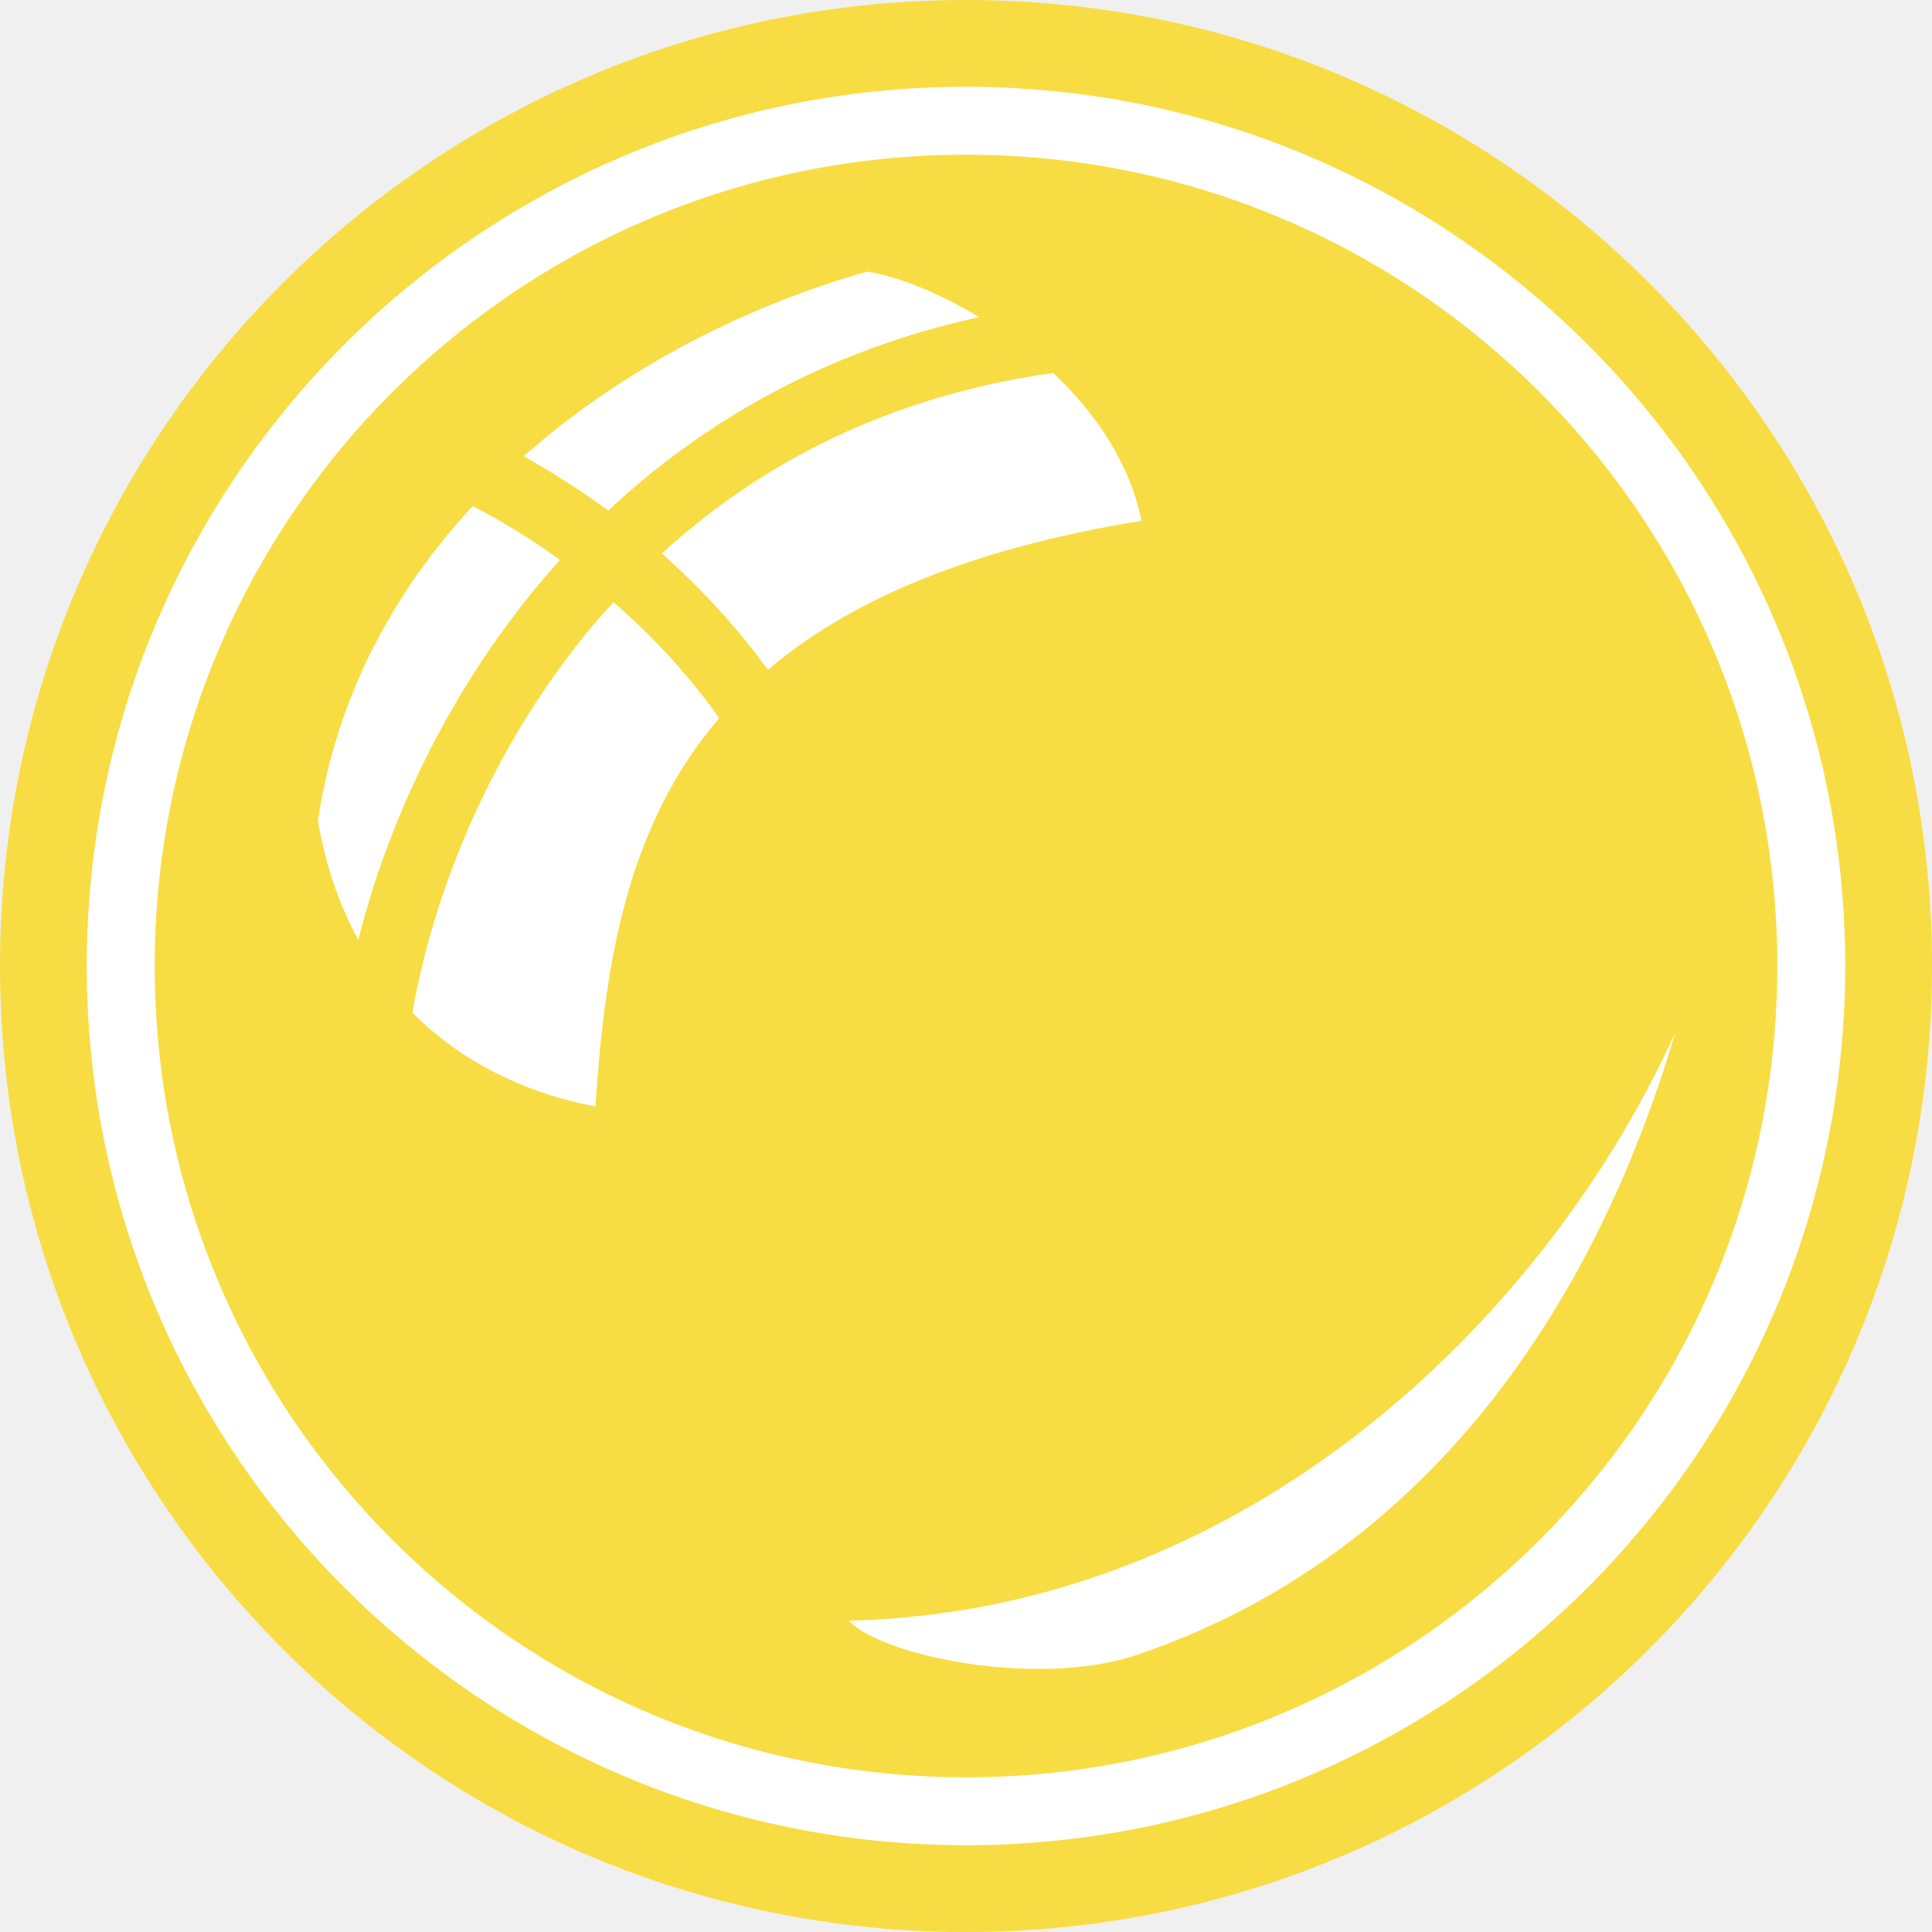
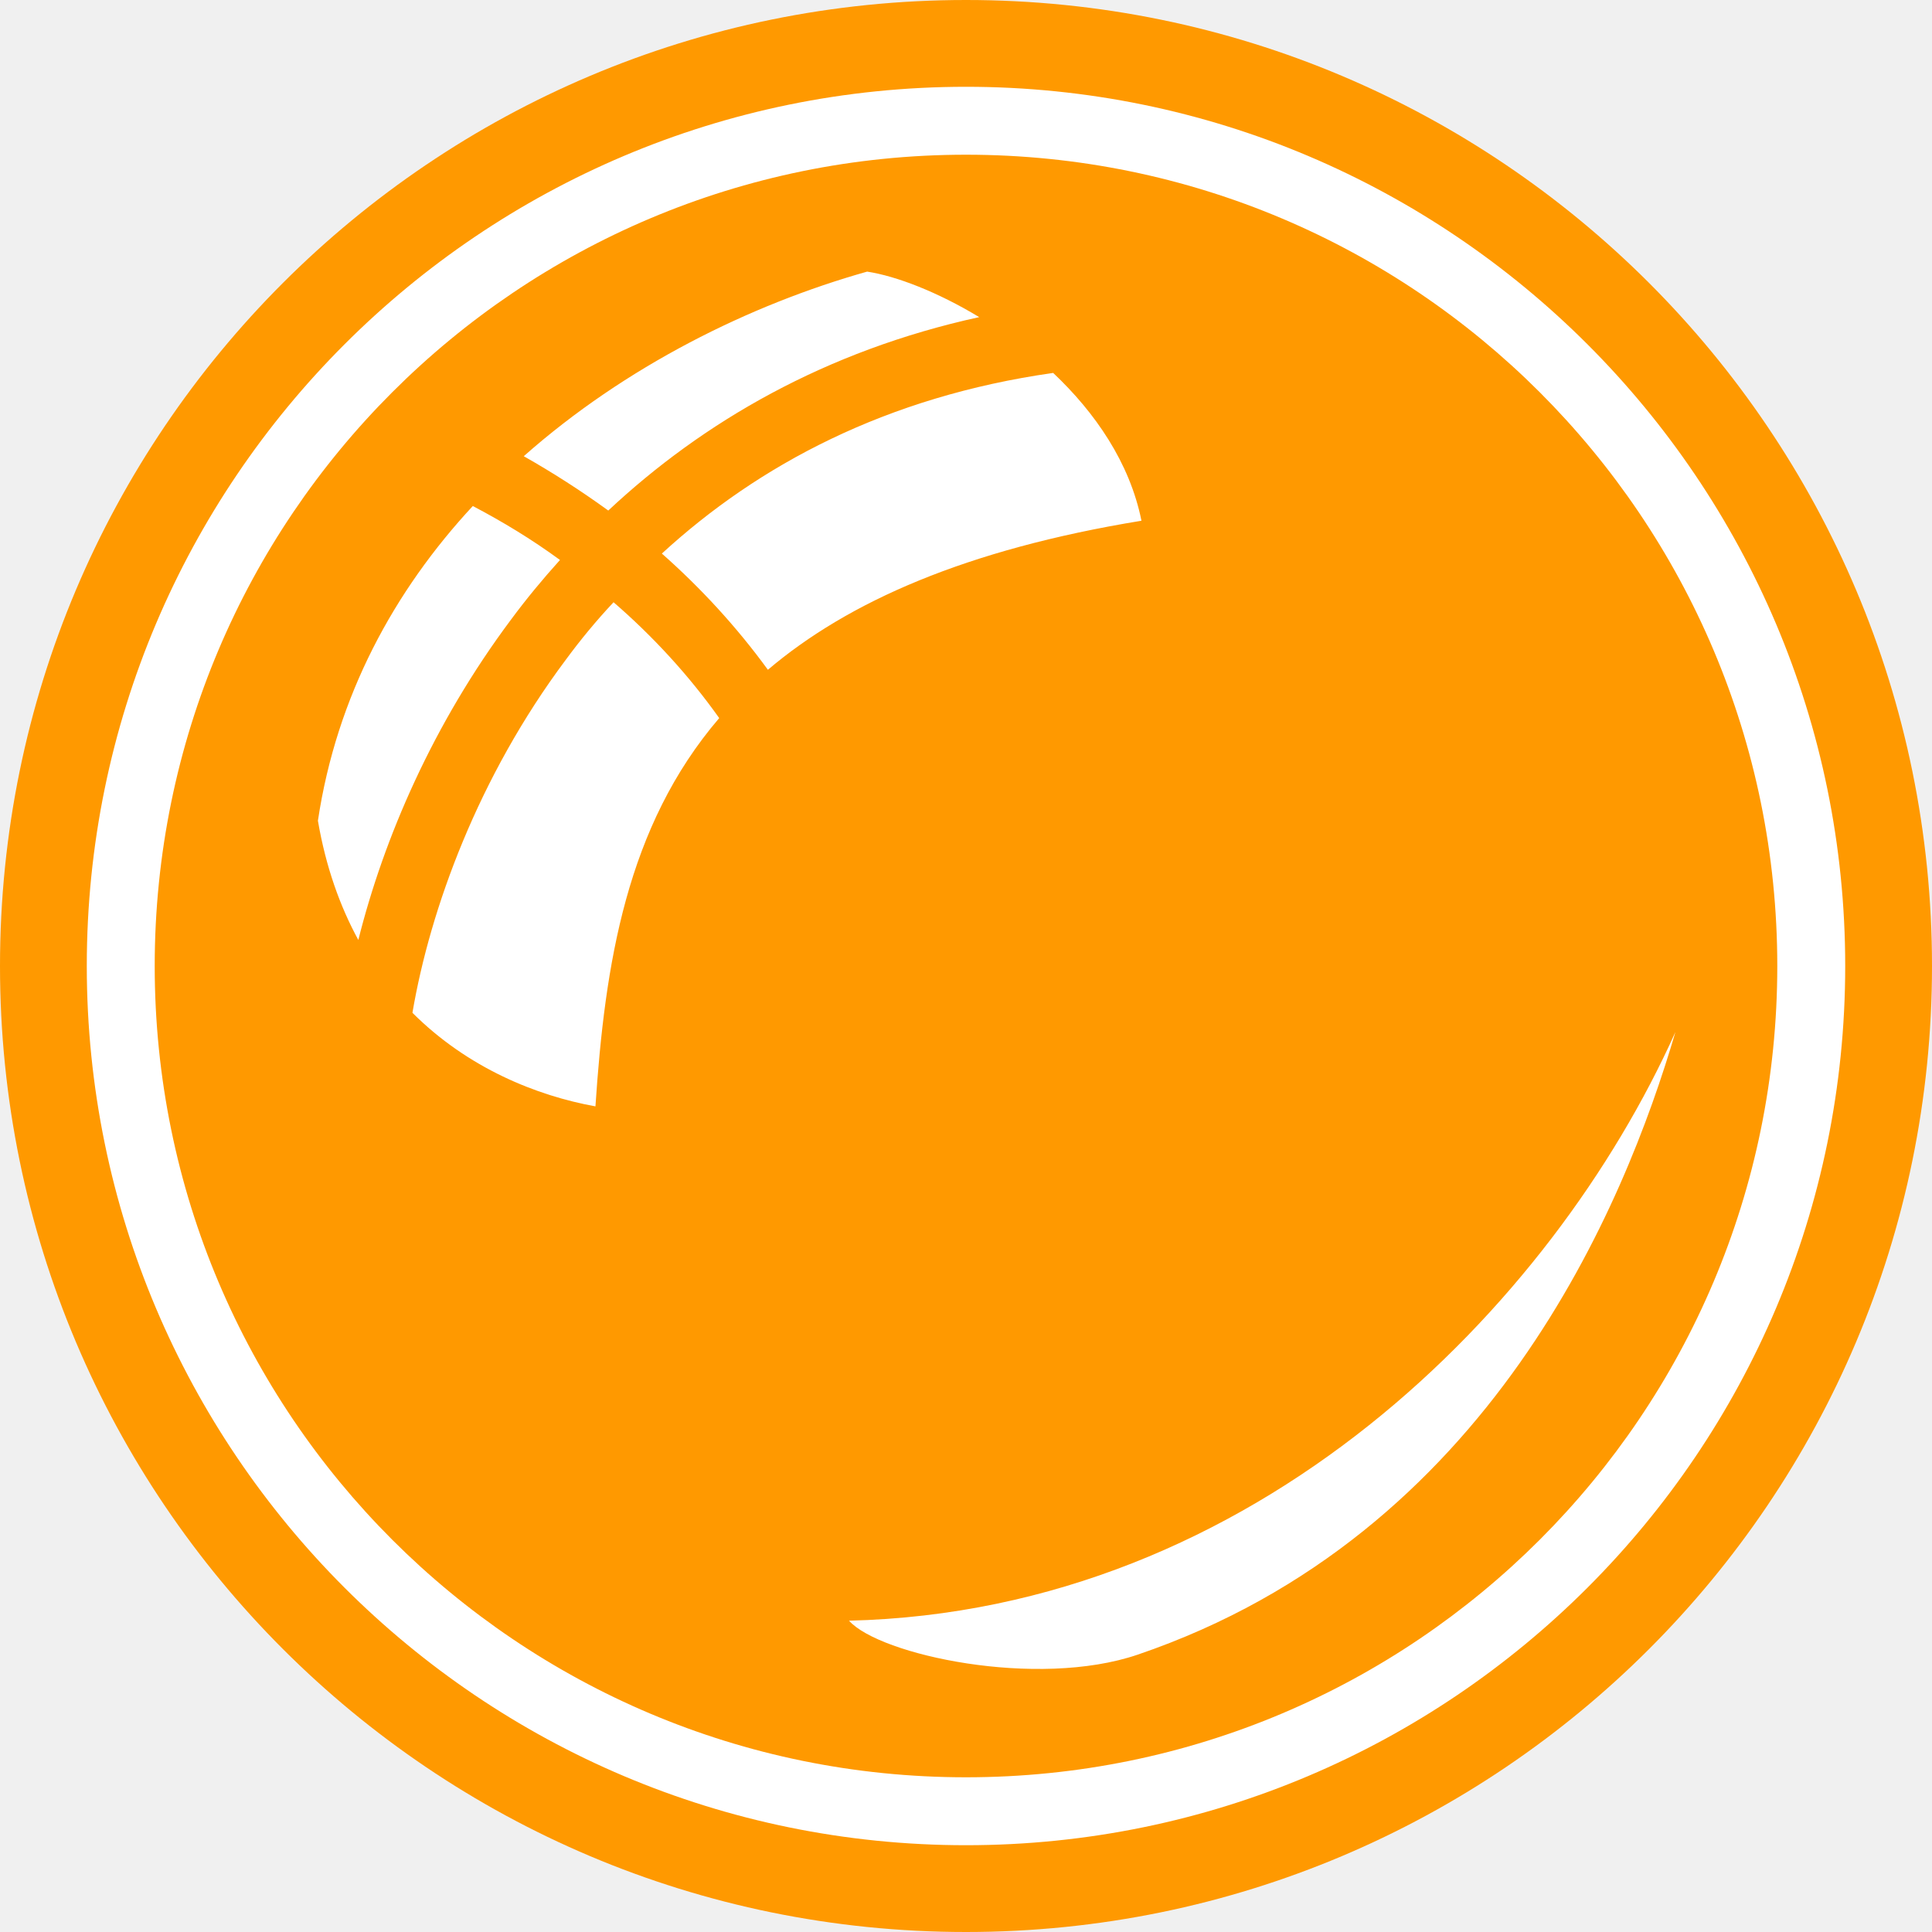
<svg xmlns="http://www.w3.org/2000/svg" width="512" height="512" viewBox="0 0 512 512" fill="none">
-   <g clip-path="url(#clip0_413_3413)">
-     <path d="M256 512C397.385 512 512 397.385 512 256C512 114.615 397.385 0 256 0C114.615 0 0 114.615 0 256C0 397.385 114.615 512 256 512Z" fill="#F7DD43" />
-     <path d="M256 23C127.4 23 23 127.4 23 256C23 384.6 127.4 489 256 489C384.6 489 489 384.6 489 256C489 127.4 384.6 23 256 23ZM256 41C374.8 41 471 137.2 471 256C471 374.8 374.8 471 256 471C137.2 471 41 374.8 41 256C41 137.2 137.2 41 256 41ZM229.8 71.98C198.7 80.75 165.7 97.1 138.8 120.9C146.4 125.2 153.9 130 161.2 135.3C186.3 111.8 218.8 92.94 259.5 84.04C248.4 77.33 237.5 73.16 229.8 71.98V71.98ZM279.1 98.83C234.9 105.1 201 123.2 175.4 146.7C185.7 155.8 195.2 166.1 203.5 177.5C224.7 159.5 256 145.6 302.5 138C299.4 122.6 290.2 109.3 279.1 98.83V98.83ZM125.3 134.1C104.5 156.5 89.22 184.4 84.25 217.5C86.36 229.8 90.11 240.2 94.96 249.1C101.7 222.2 114.7 191.9 135.5 164.1C139.5 158.7 143.8 153.5 148.4 148.4C140.9 142.9 133.1 138.2 125.3 134.1V134.1ZM162.6 159.6C158 164.5 153.8 169.6 149.9 174.9C126.8 205.8 114 240.8 109.3 268.4C124 283.1 142.3 290.4 157.8 293.2C160.3 255.5 166 219 190.6 190.3C182.5 178.9 173 168.6 162.6 159.6V159.6ZM444 273.5C411.4 346.1 332.9 426.9 225 429.5C233.1 438.6 274.8 447.6 301.5 438.5C394.9 406.7 430.6 319.2 444 273.5Z" fill="white" />
+   <g clip-path="url(#clip0_417_3439)">
+     <path d="M256 512C397.385 512 512 397.385 512 256C512 114.615 397.385 0 256 0C114.615 0 0 114.615 0 256C0 397.385 114.615 512 256 512Z" fill="#FF9900" />
+     <path d="M256 23C127.4 23 23 127.4 23 256C23 384.6 127.4 489 256 489C384.6 489 489 384.6 489 256C489 127.4 384.6 23 256 23ZM256 41C374.8 41 471 137.2 471 256C471 374.8 374.8 471 256 471C137.2 471 41 374.8 41 256C41 137.2 137.2 41 256 41ZM229.8 71.98C198.7 80.75 165.7 97.1 138.8 120.9C146.4 125.2 153.9 130 161.2 135.3C186.3 111.8 218.8 92.94 259.5 84.04C248.4 77.33 237.5 73.16 229.8 71.98ZM279.1 98.83C234.9 105.1 201 123.2 175.4 146.7C185.7 155.8 195.2 166.1 203.5 177.5C224.7 159.5 256 145.6 302.5 138C299.4 122.6 290.2 109.3 279.1 98.83ZM125.3 134.1C104.5 156.5 89.22 184.4 84.25 217.5C86.36 229.8 90.11 240.2 94.96 249.1C101.7 222.2 114.7 191.9 135.5 164.1C139.5 158.7 143.8 153.5 148.4 148.4C140.9 142.9 133.1 138.2 125.3 134.1ZM162.6 159.6C158 164.5 153.8 169.6 149.9 174.9C126.8 205.8 114 240.8 109.3 268.4C124 283.1 142.3 290.4 157.8 293.2C160.3 255.5 166 219 190.6 190.3C182.5 178.9 173 168.6 162.6 159.6ZM444 273.5C411.4 346.1 332.9 426.9 225 429.5C233.1 438.6 274.8 447.6 301.5 438.5C394.9 406.7 430.6 319.2 444 273.5Z" fill="white" />
  </g>
  <defs>
-     <clipPath id="clip0_413_3413">
+     <clipPath id="clip0_417_3439">
      <rect width="512" height="512" fill="white" />
    </clipPath>
  </defs>
</svg>
